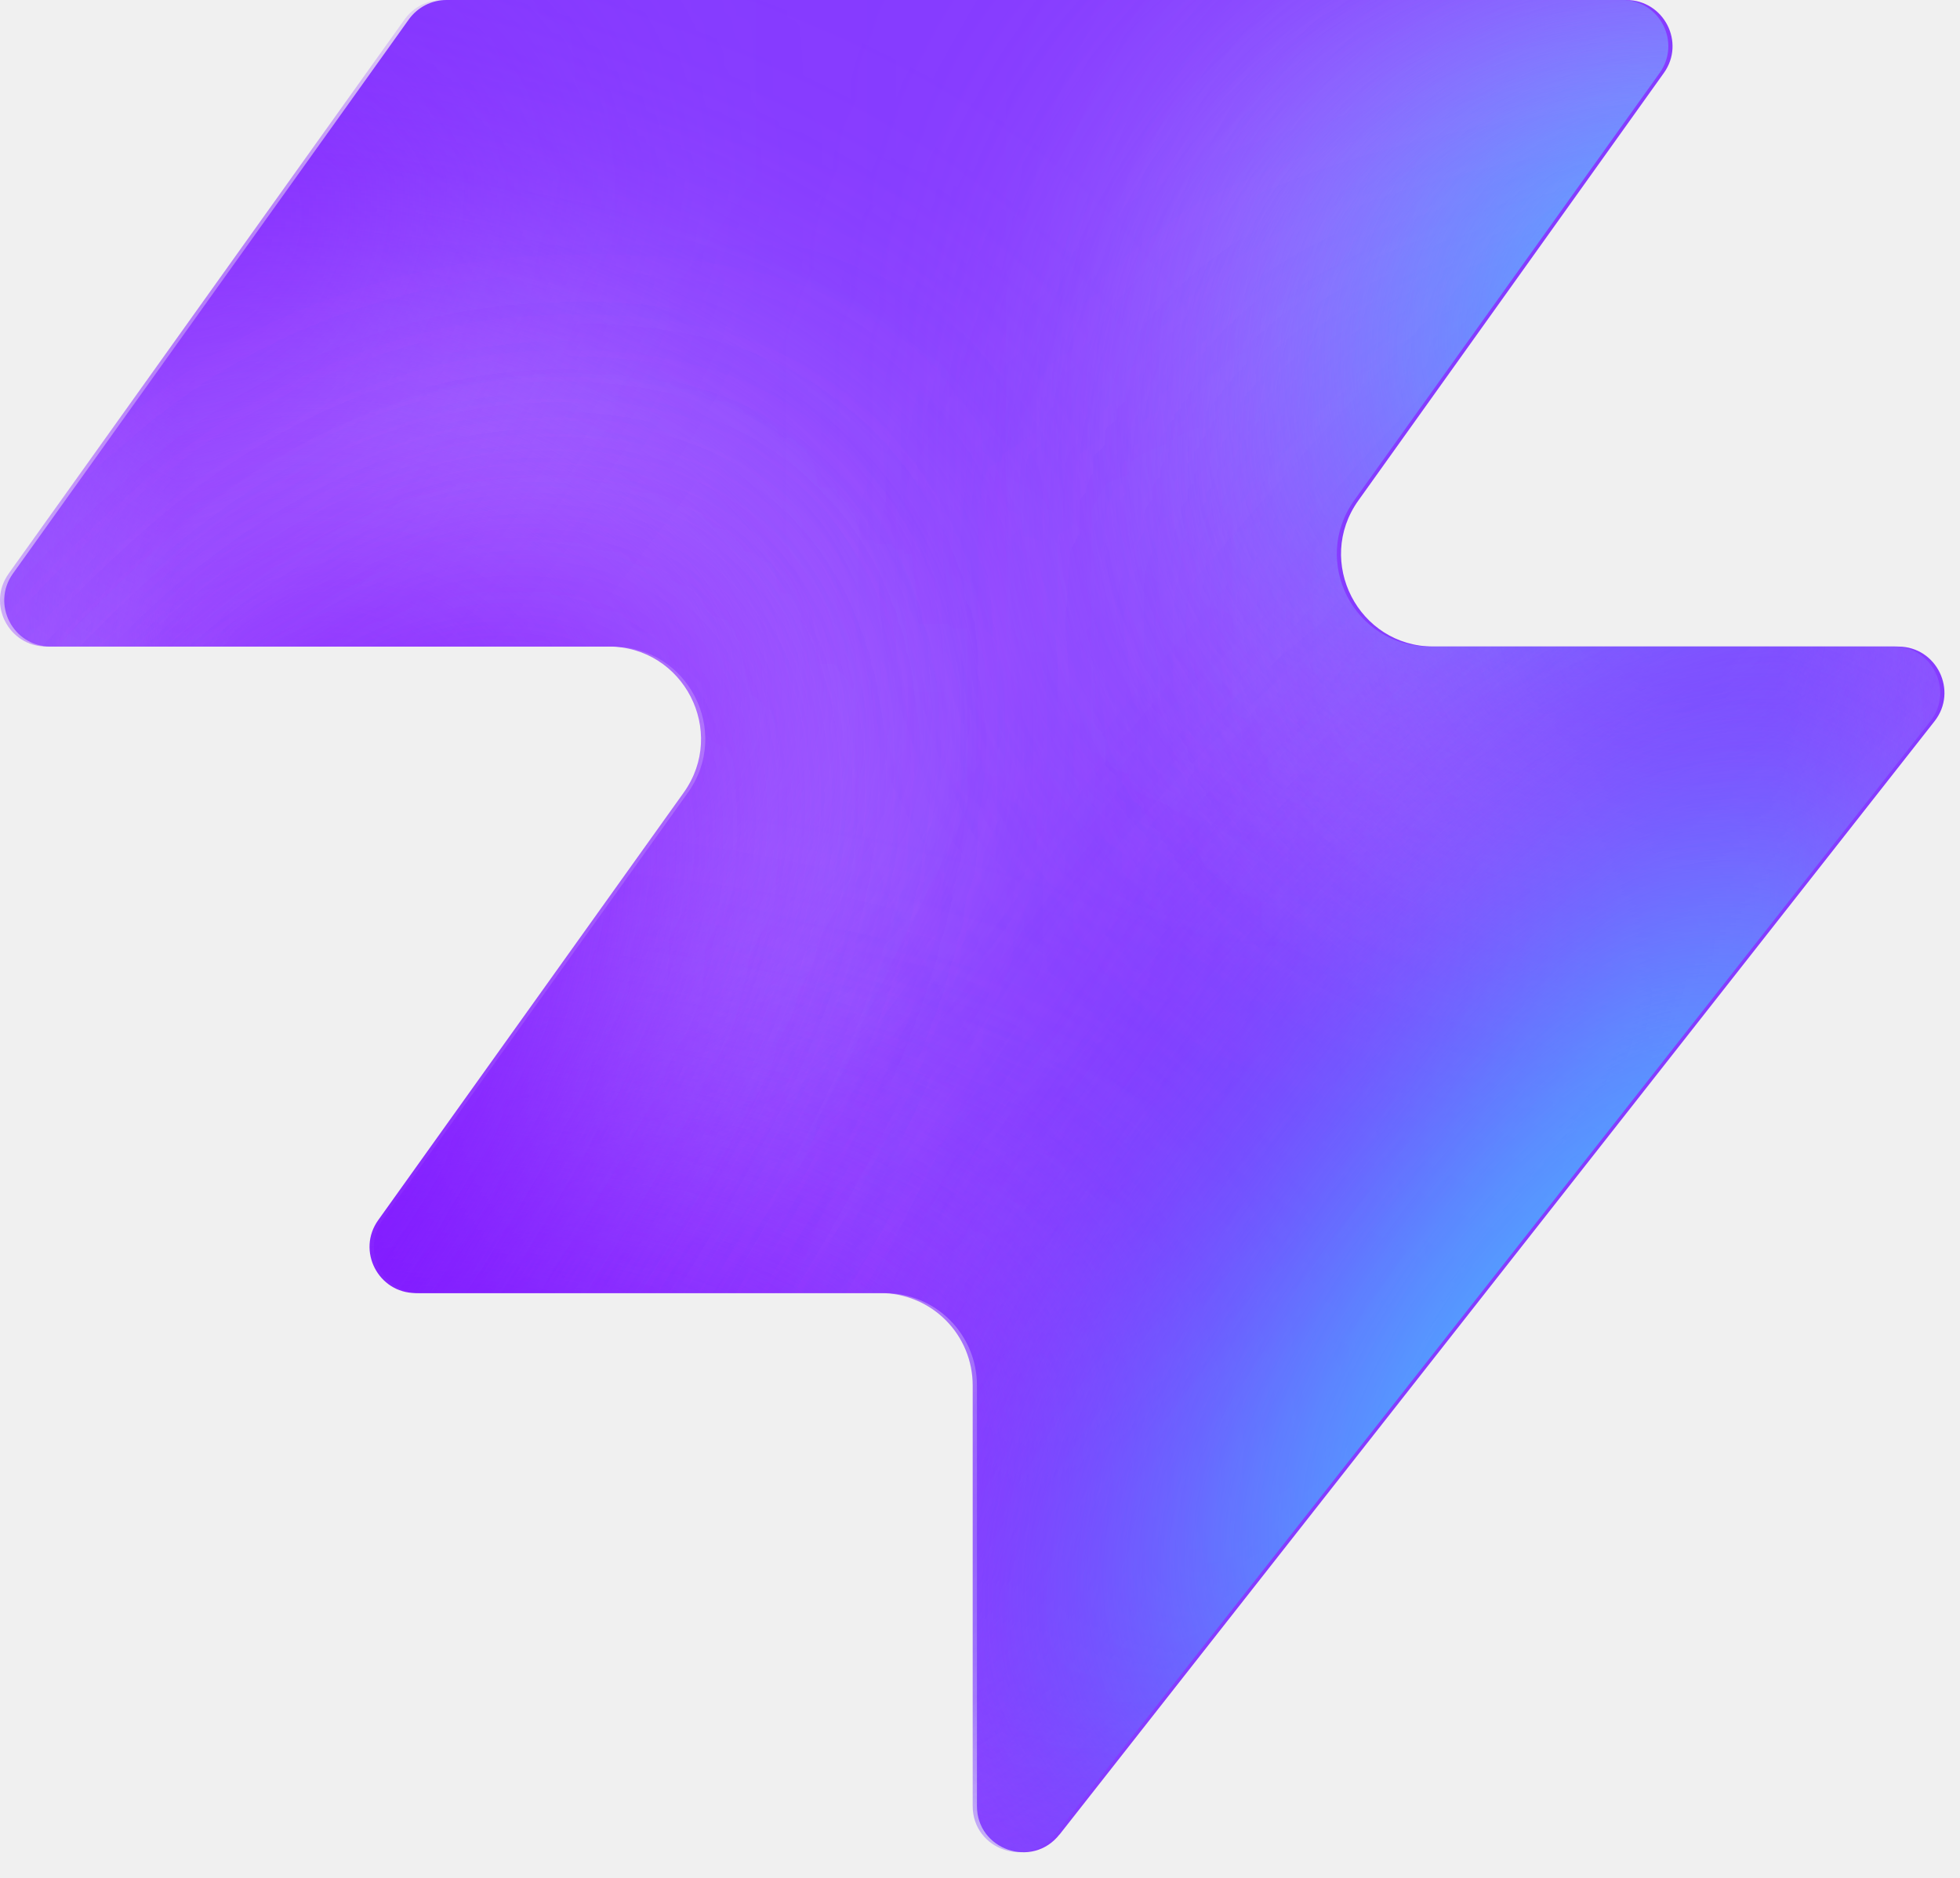
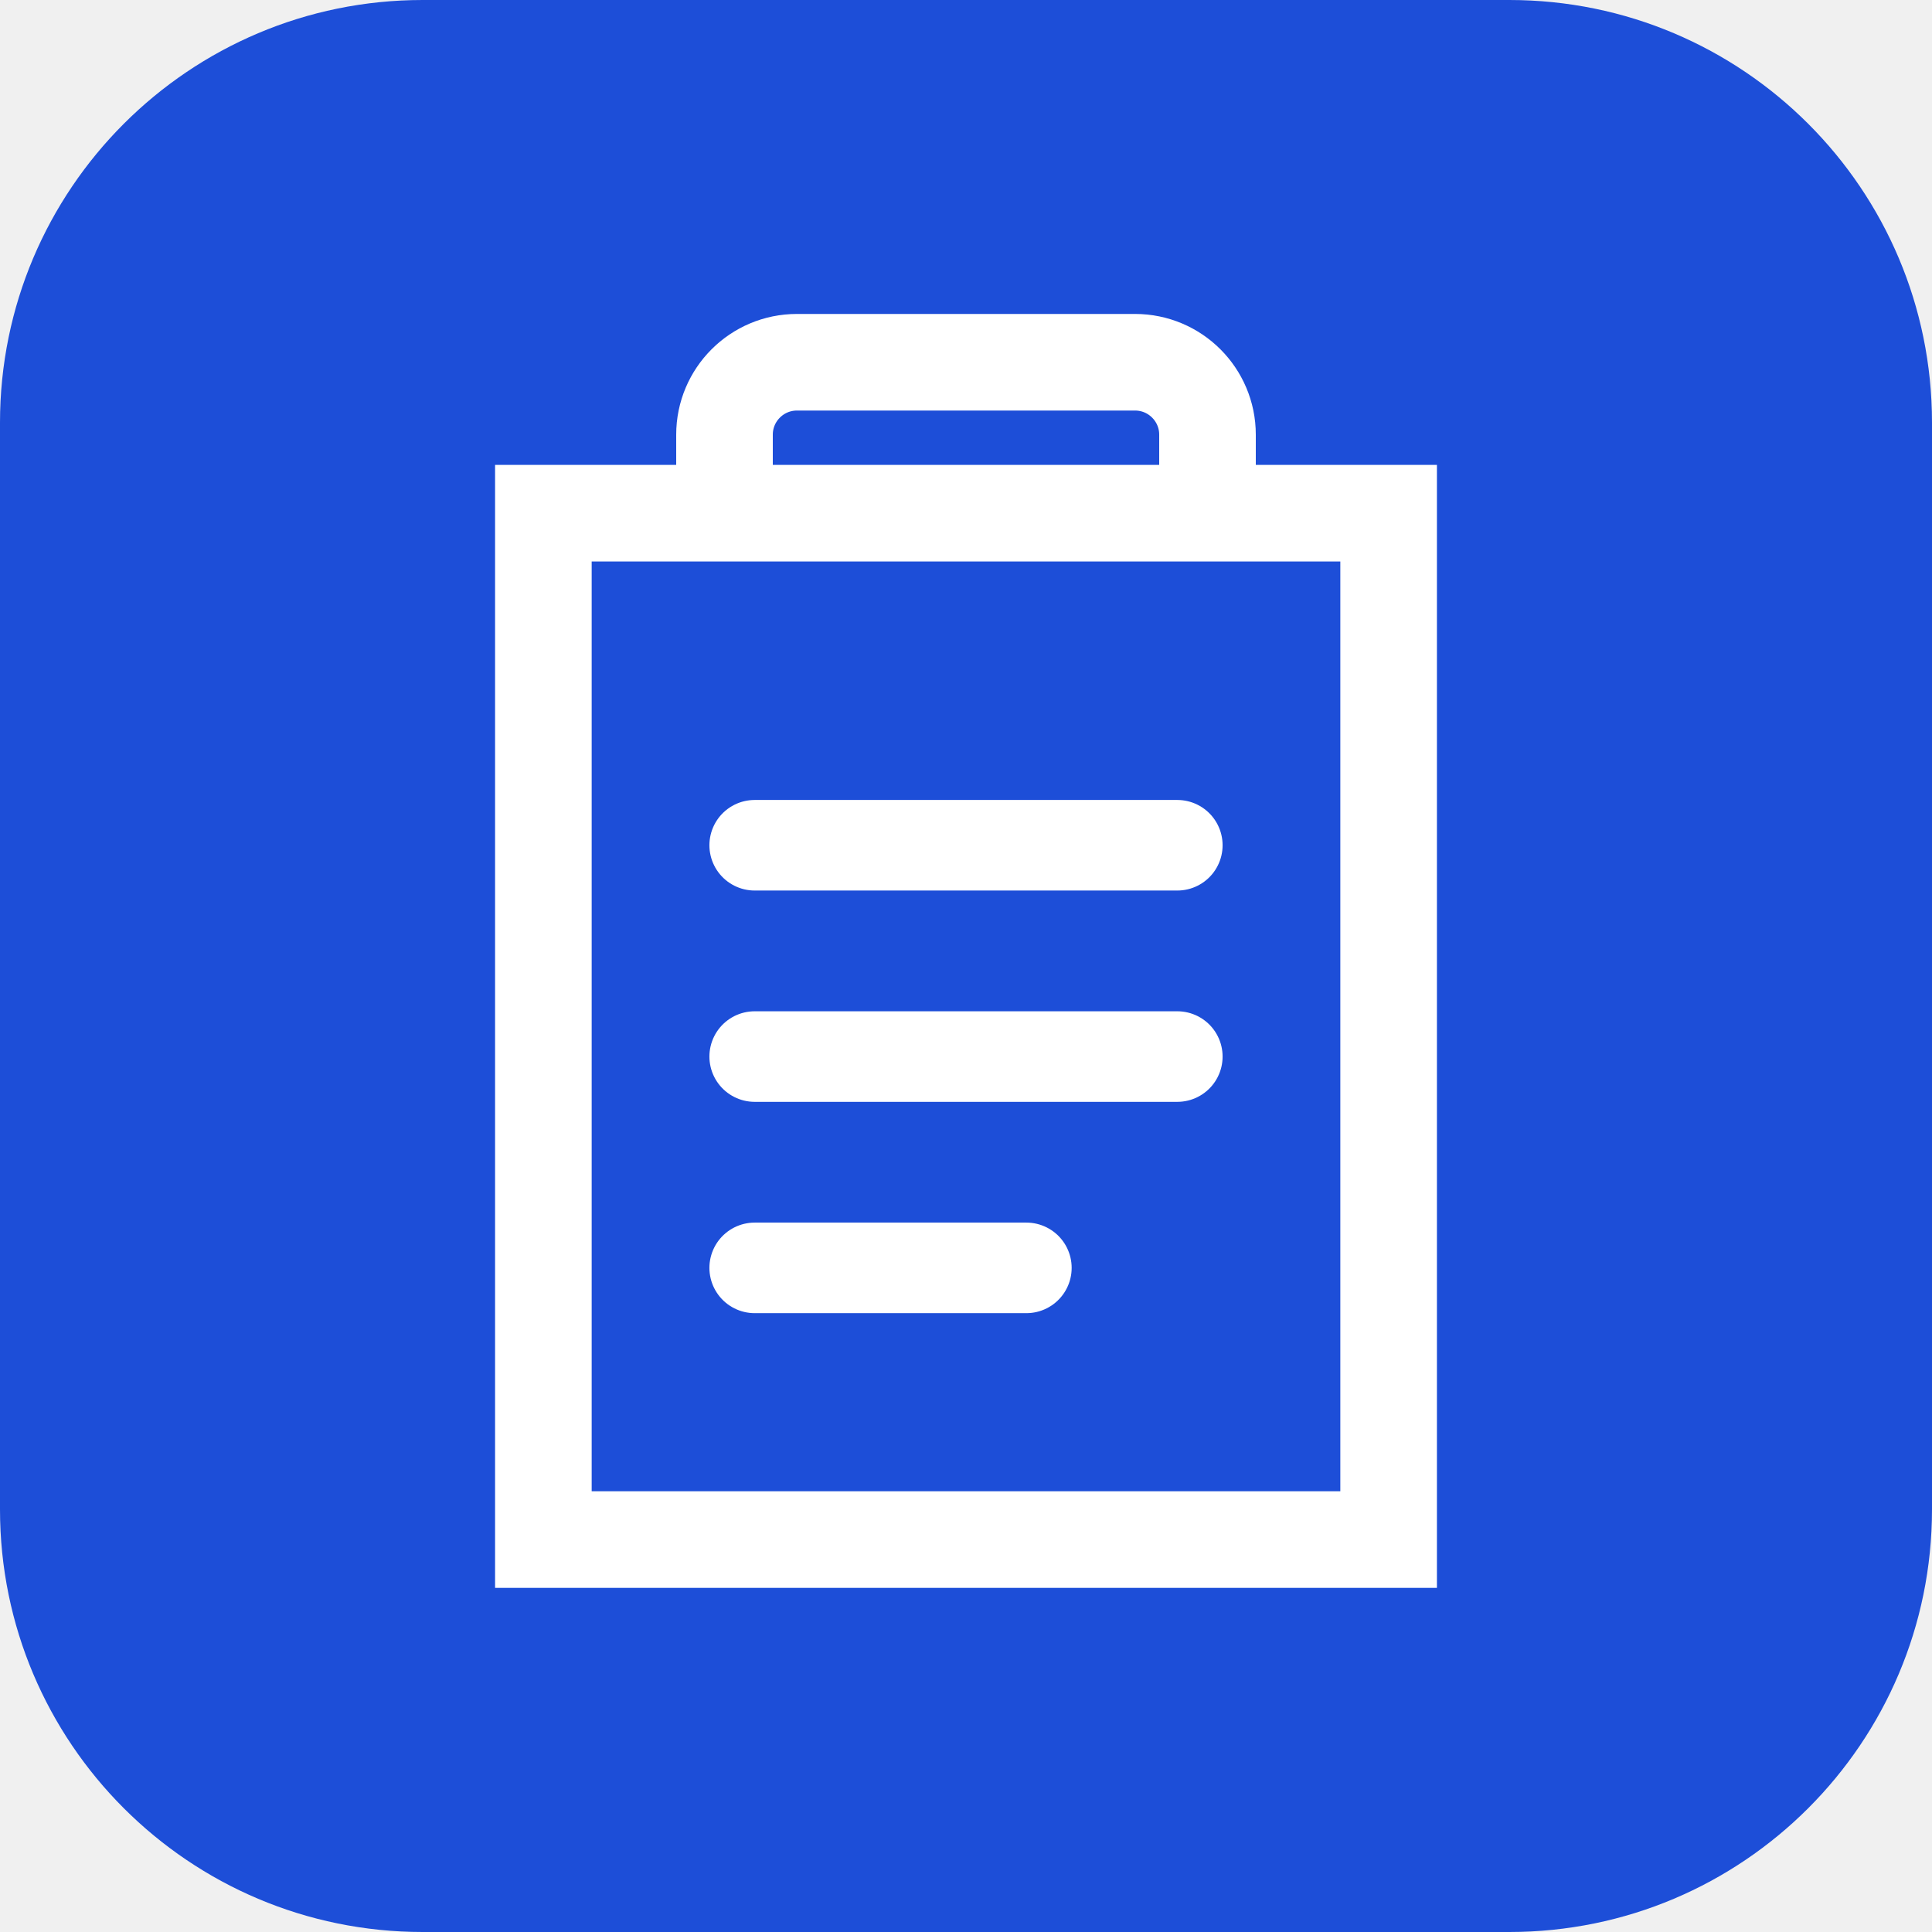
- <svg xmlns="http://www.w3.org/2000/svg" width="48" height="46" fill="none" viewBox="0 0 48 46">
-   <path fill="#863bff" d="M25.946 44.938c-.664.845-2.021.375-2.021-.698V33.937a2.26 2.26 0 0 0-2.262-2.262H10.287c-.92 0-1.456-1.04-.92-1.788l7.48-10.471c1.07-1.497 0-3.578-1.842-3.578H1.237c-.92 0-1.456-1.04-.92-1.788L10.013.474c.214-.297.556-.474.92-.474h28.894c.92 0 1.456 1.04.92 1.788l-7.48 10.471c-1.07 1.498 0 3.579 1.842 3.579h11.377c.943 0 1.473 1.088.89 1.83L25.947 44.94z" style="fill:#863bff;fill:color(display-p3 .525 .23 1);fill-opacity:1" />
-   <mask id="a" width="48" height="46" x="0" y="0" maskUnits="userSpaceOnUse" style="mask-type:alpha">
-     <path fill="#000" d="M25.842 44.938c-.664.844-2.021.375-2.021-.698V33.937a2.26 2.26 0 0 0-2.262-2.262H10.183c-.92 0-1.456-1.04-.92-1.788l7.48-10.471c1.07-1.498 0-3.579-1.842-3.579H1.133c-.92 0-1.456-1.04-.92-1.787L9.91.473c.214-.297.556-.474.92-.474h28.894c.92 0 1.456 1.04.92 1.788l-7.48 10.471c-1.07 1.498 0 3.578 1.842 3.578h11.377c.943 0 1.473 1.088.89 1.832L25.843 44.94z" style="fill:#000;fill-opacity:1" />
-   </mask>
-   <g mask="url(#a)">
-     <g filter="url(#b)">
-       <ellipse cx="5.508" cy="14.704" fill="#ede6ff" rx="5.508" ry="14.704" style="fill:#ede6ff;fill:color(display-p3 .927 .903 1);fill-opacity:1" transform="matrix(.00324 1 1 -.00324 -4.47 31.516)" />
-     </g>
-     <g filter="url(#c)">
-       <ellipse cx="10.399" cy="29.851" fill="#ede6ff" rx="10.399" ry="29.851" style="fill:#ede6ff;fill:color(display-p3 .927 .903 1);fill-opacity:1" transform="matrix(.00324 1 1 -.00324 -39.328 7.883)" />
-     </g>
-     <g filter="url(#d)">
-       <ellipse cx="5.508" cy="30.487" fill="#7e14ff" rx="5.508" ry="30.487" style="fill:#7e14ff;fill:color(display-p3 .492 .077 1);fill-opacity:1" transform="rotate(89.814 -25.913 -14.639)scale(1 -1)" />
-     </g>
-     <g filter="url(#e)">
-       <ellipse cx="5.508" cy="30.599" fill="#7e14ff" rx="5.508" ry="30.599" style="fill:#7e14ff;fill:color(display-p3 .492 .077 1);fill-opacity:1" transform="rotate(89.814 -32.644 -3.334)scale(1 -1)" />
-     </g>
-     <g filter="url(#f)">
-       <ellipse cx="5.508" cy="30.599" fill="#7e14ff" rx="5.508" ry="30.599" style="fill:#7e14ff;fill:color(display-p3 .492 .077 1);fill-opacity:1" transform="matrix(.00324 1 1 -.00324 -34.34 30.47)" />
-     </g>
-     <g filter="url(#g)">
-       <ellipse cx="14.072" cy="22.078" fill="#ede6ff" rx="14.072" ry="22.078" style="fill:#ede6ff;fill:color(display-p3 .927 .903 1);fill-opacity:1" transform="rotate(93.35 24.506 48.493)scale(-1 1)" />
-     </g>
-     <g filter="url(#h)">
-       <ellipse cx="3.47" cy="21.501" fill="#7e14ff" rx="3.47" ry="21.501" style="fill:#7e14ff;fill:color(display-p3 .492 .077 1);fill-opacity:1" transform="rotate(89.009 28.708 47.59)scale(-1 1)" />
-     </g>
-     <g filter="url(#i)">
-       <ellipse cx="3.47" cy="21.501" fill="#7e14ff" rx="3.47" ry="21.501" style="fill:#7e14ff;fill:color(display-p3 .492 .077 1);fill-opacity:1" transform="rotate(89.009 28.708 47.59)scale(-1 1)" />
-     </g>
-     <g filter="url(#j)">
-       <ellipse cx=".387" cy="8.972" fill="#7e14ff" rx="4.407" ry="29.108" style="fill:#7e14ff;fill:color(display-p3 .492 .077 1);fill-opacity:1" transform="rotate(39.51 .387 8.972)" />
-     </g>
-     <g filter="url(#k)">
-       <ellipse cx="47.523" cy="-6.092" fill="#7e14ff" rx="4.407" ry="29.108" style="fill:#7e14ff;fill:color(display-p3 .492 .077 1);fill-opacity:1" transform="rotate(37.892 47.523 -6.092)" />
-     </g>
-     <g filter="url(#l)">
-       <ellipse cx="41.412" cy="6.333" fill="#47bfff" rx="5.971" ry="9.665" style="fill:#47bfff;fill:color(display-p3 .28 .748 1);fill-opacity:1" transform="rotate(37.892 41.412 6.333)" />
-     </g>
-     <g filter="url(#m)">
-       <ellipse cx="-1.879" cy="38.332" fill="#7e14ff" rx="4.407" ry="29.108" style="fill:#7e14ff;fill:color(display-p3 .492 .077 1);fill-opacity:1" transform="rotate(37.892 -1.88 38.332)" />
-     </g>
-     <g filter="url(#n)">
-       <ellipse cx="-1.879" cy="38.332" fill="#7e14ff" rx="4.407" ry="29.108" style="fill:#7e14ff;fill:color(display-p3 .492 .077 1);fill-opacity:1" transform="rotate(37.892 -1.88 38.332)" />
-     </g>
-     <g filter="url(#o)">
-       <ellipse cx="35.651" cy="29.907" fill="#7e14ff" rx="4.407" ry="29.108" style="fill:#7e14ff;fill:color(display-p3 .492 .077 1);fill-opacity:1" transform="rotate(37.892 35.651 29.907)" />
-     </g>
-     <g filter="url(#p)">
-       <ellipse cx="38.418" cy="32.4" fill="#47bfff" rx="5.971" ry="15.297" style="fill:#47bfff;fill:color(display-p3 .28 .748 1);fill-opacity:1" transform="rotate(37.892 38.418 32.4)" />
-     </g>
-   </g>
-   <defs>
-     <filter id="b" width="60.045" height="41.654" x="-19.77" y="16.149" color-interpolation-filters="sRGB" filterUnits="userSpaceOnUse">
-       <feFlood flood-opacity="0" result="BackgroundImageFix" />
-       <feBlend in="SourceGraphic" in2="BackgroundImageFix" result="shape" />
-       <feGaussianBlur result="effect1_foregroundBlur_2002_17158" stdDeviation="7.659" />
-     </filter>
-     <filter id="c" width="90.34" height="51.437" x="-54.613" y="-7.533" color-interpolation-filters="sRGB" filterUnits="userSpaceOnUse">
-       <feFlood flood-opacity="0" result="BackgroundImageFix" />
-       <feBlend in="SourceGraphic" in2="BackgroundImageFix" result="shape" />
-       <feGaussianBlur result="effect1_foregroundBlur_2002_17158" stdDeviation="7.659" />
-     </filter>
-     <filter id="d" width="79.355" height="29.4" x="-49.64" y="2.03" color-interpolation-filters="sRGB" filterUnits="userSpaceOnUse">
-       <feFlood flood-opacity="0" result="BackgroundImageFix" />
-       <feBlend in="SourceGraphic" in2="BackgroundImageFix" result="shape" />
-       <feGaussianBlur result="effect1_foregroundBlur_2002_17158" stdDeviation="4.596" />
-     </filter>
-     <filter id="e" width="79.579" height="29.4" x="-45.045" y="20.029" color-interpolation-filters="sRGB" filterUnits="userSpaceOnUse">
-       <feFlood flood-opacity="0" result="BackgroundImageFix" />
-       <feBlend in="SourceGraphic" in2="BackgroundImageFix" result="shape" />
-       <feGaussianBlur result="effect1_foregroundBlur_2002_17158" stdDeviation="4.596" />
-     </filter>
-     <filter id="f" width="79.579" height="29.4" x="-43.513" y="21.178" color-interpolation-filters="sRGB" filterUnits="userSpaceOnUse">
-       <feFlood flood-opacity="0" result="BackgroundImageFix" />
-       <feBlend in="SourceGraphic" in2="BackgroundImageFix" result="shape" />
-       <feGaussianBlur result="effect1_foregroundBlur_2002_17158" stdDeviation="4.596" />
-     </filter>
-     <filter id="g" width="74.749" height="58.852" x="15.756" y="-17.901" color-interpolation-filters="sRGB" filterUnits="userSpaceOnUse">
-       <feFlood flood-opacity="0" result="BackgroundImageFix" />
-       <feBlend in="SourceGraphic" in2="BackgroundImageFix" result="shape" />
-       <feGaussianBlur result="effect1_foregroundBlur_2002_17158" stdDeviation="7.659" />
-     </filter>
-     <filter id="h" width="61.377" height="25.362" x="23.548" y="2.284" color-interpolation-filters="sRGB" filterUnits="userSpaceOnUse">
-       <feFlood flood-opacity="0" result="BackgroundImageFix" />
-       <feBlend in="SourceGraphic" in2="BackgroundImageFix" result="shape" />
-       <feGaussianBlur result="effect1_foregroundBlur_2002_17158" stdDeviation="4.596" />
-     </filter>
-     <filter id="i" width="61.377" height="25.362" x="23.548" y="2.284" color-interpolation-filters="sRGB" filterUnits="userSpaceOnUse">
-       <feFlood flood-opacity="0" result="BackgroundImageFix" />
-       <feBlend in="SourceGraphic" in2="BackgroundImageFix" result="shape" />
-       <feGaussianBlur result="effect1_foregroundBlur_2002_17158" stdDeviation="4.596" />
-     </filter>
-     <filter id="j" width="56.045" height="63.649" x="-27.636" y="-22.853" color-interpolation-filters="sRGB" filterUnits="userSpaceOnUse">
-       <feFlood flood-opacity="0" result="BackgroundImageFix" />
-       <feBlend in="SourceGraphic" in2="BackgroundImageFix" result="shape" />
-       <feGaussianBlur result="effect1_foregroundBlur_2002_17158" stdDeviation="4.596" />
-     </filter>
-     <filter id="k" width="54.814" height="64.646" x="20.116" y="-38.415" color-interpolation-filters="sRGB" filterUnits="userSpaceOnUse">
-       <feFlood flood-opacity="0" result="BackgroundImageFix" />
-       <feBlend in="SourceGraphic" in2="BackgroundImageFix" result="shape" />
-       <feGaussianBlur result="effect1_foregroundBlur_2002_17158" stdDeviation="4.596" />
-     </filter>
-     <filter id="l" width="33.541" height="35.313" x="24.641" y="-11.323" color-interpolation-filters="sRGB" filterUnits="userSpaceOnUse">
-       <feFlood flood-opacity="0" result="BackgroundImageFix" />
-       <feBlend in="SourceGraphic" in2="BackgroundImageFix" result="shape" />
-       <feGaussianBlur result="effect1_foregroundBlur_2002_17158" stdDeviation="4.596" />
-     </filter>
-     <filter id="m" width="54.814" height="64.646" x="-29.286" y="6.009" color-interpolation-filters="sRGB" filterUnits="userSpaceOnUse">
-       <feFlood flood-opacity="0" result="BackgroundImageFix" />
-       <feBlend in="SourceGraphic" in2="BackgroundImageFix" result="shape" />
-       <feGaussianBlur result="effect1_foregroundBlur_2002_17158" stdDeviation="4.596" />
-     </filter>
-     <filter id="n" width="54.814" height="64.646" x="-29.286" y="6.009" color-interpolation-filters="sRGB" filterUnits="userSpaceOnUse">
-       <feFlood flood-opacity="0" result="BackgroundImageFix" />
-       <feBlend in="SourceGraphic" in2="BackgroundImageFix" result="shape" />
-       <feGaussianBlur result="effect1_foregroundBlur_2002_17158" stdDeviation="4.596" />
-     </filter>
-     <filter id="o" width="54.814" height="64.646" x="8.244" y="-2.416" color-interpolation-filters="sRGB" filterUnits="userSpaceOnUse">
-       <feFlood flood-opacity="0" result="BackgroundImageFix" />
-       <feBlend in="SourceGraphic" in2="BackgroundImageFix" result="shape" />
-       <feGaussianBlur result="effect1_foregroundBlur_2002_17158" stdDeviation="4.596" />
-     </filter>
-     <filter id="p" width="39.409" height="43.623" x="18.713" y="10.588" color-interpolation-filters="sRGB" filterUnits="userSpaceOnUse">
-       <feFlood flood-opacity="0" result="BackgroundImageFix" />
-       <feBlend in="SourceGraphic" in2="BackgroundImageFix" result="shape" />
-       <feGaussianBlur result="effect1_foregroundBlur_2002_17158" stdDeviation="4.596" />
-     </filter>
-   </defs>
+ <svg xmlns="http://www.w3.org/2000/svg" viewBox="0 0 32 32" fill="none">
+   <rect width="32" height="32" rx="7" fill="#1d4ed8" />
+   <path d="M9 8.5h14v17H9z" stroke="#fff" stroke-width="1.6" fill="none" />
+   <path d="M12 8.5V7.2A1.2 1.2 0 0113.2 6h5.6A1.2 1.2 0 0120 7.2v1.3" stroke="#fff" stroke-width="1.6" fill="none" />
+   <path d="M12.5 14h7M12.5 17.5h7M12.5 21h4.5" stroke="#fff" stroke-width="1.5" stroke-linecap="round" />
</svg>
